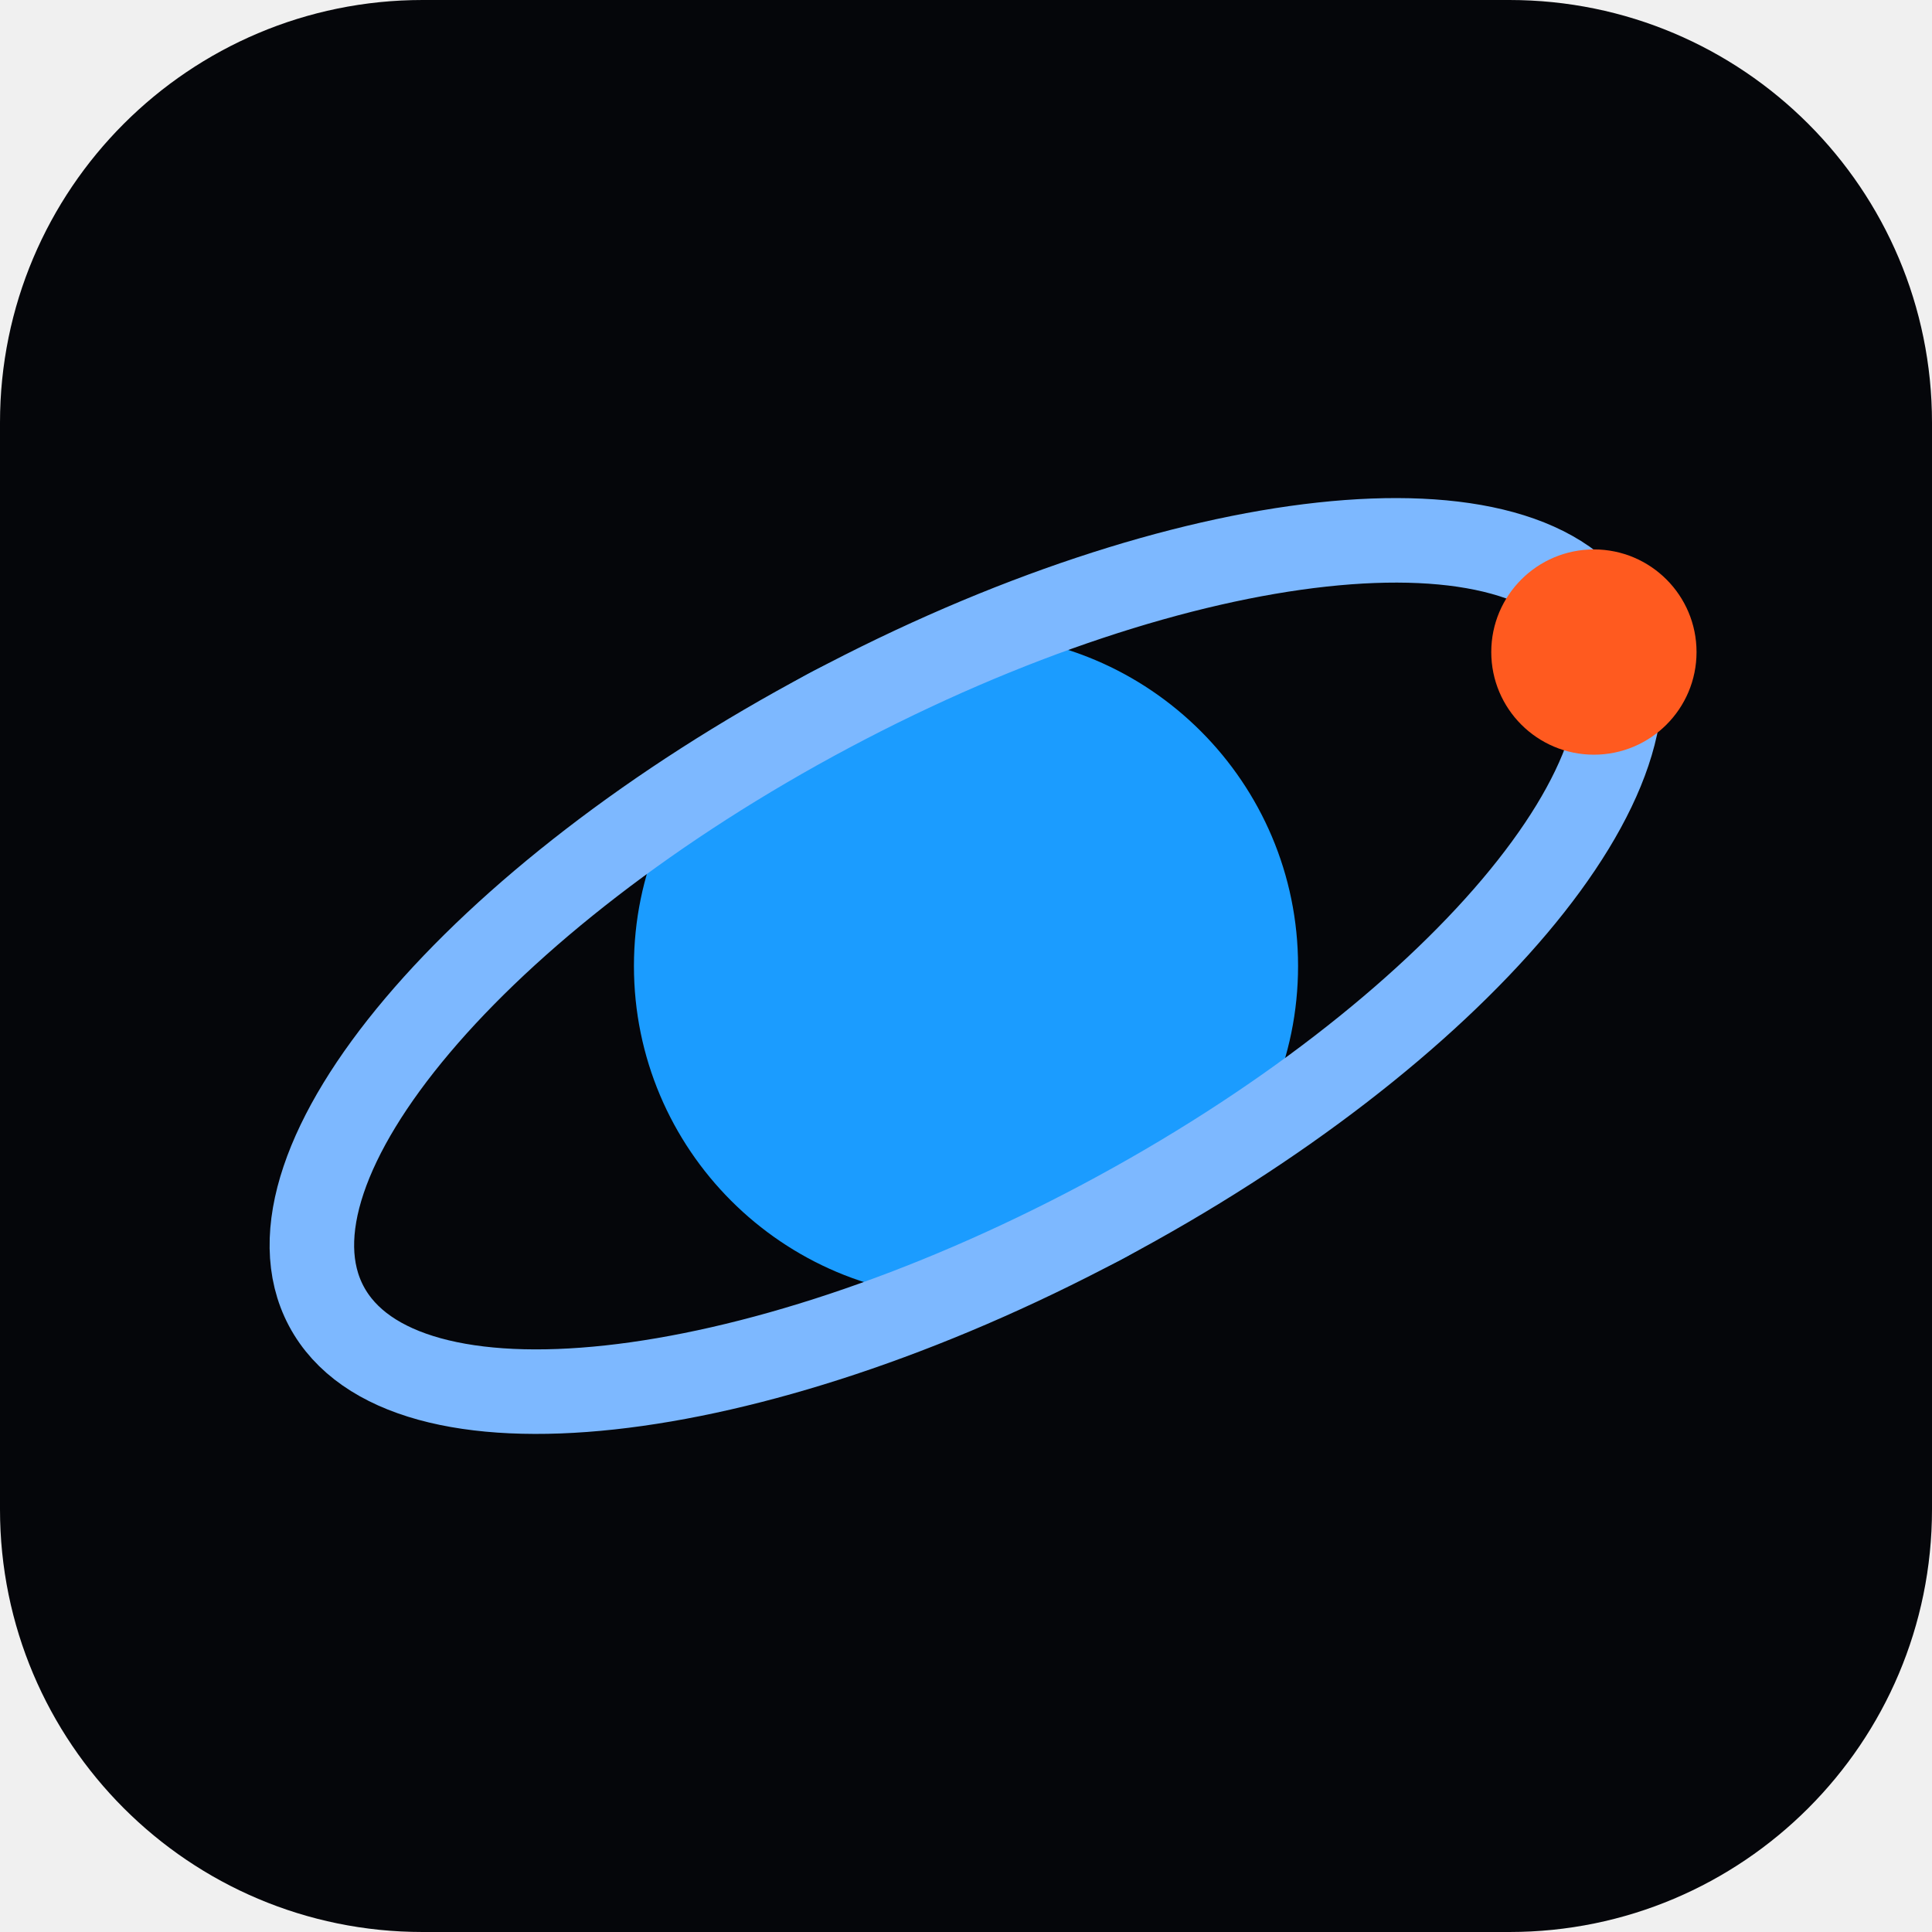
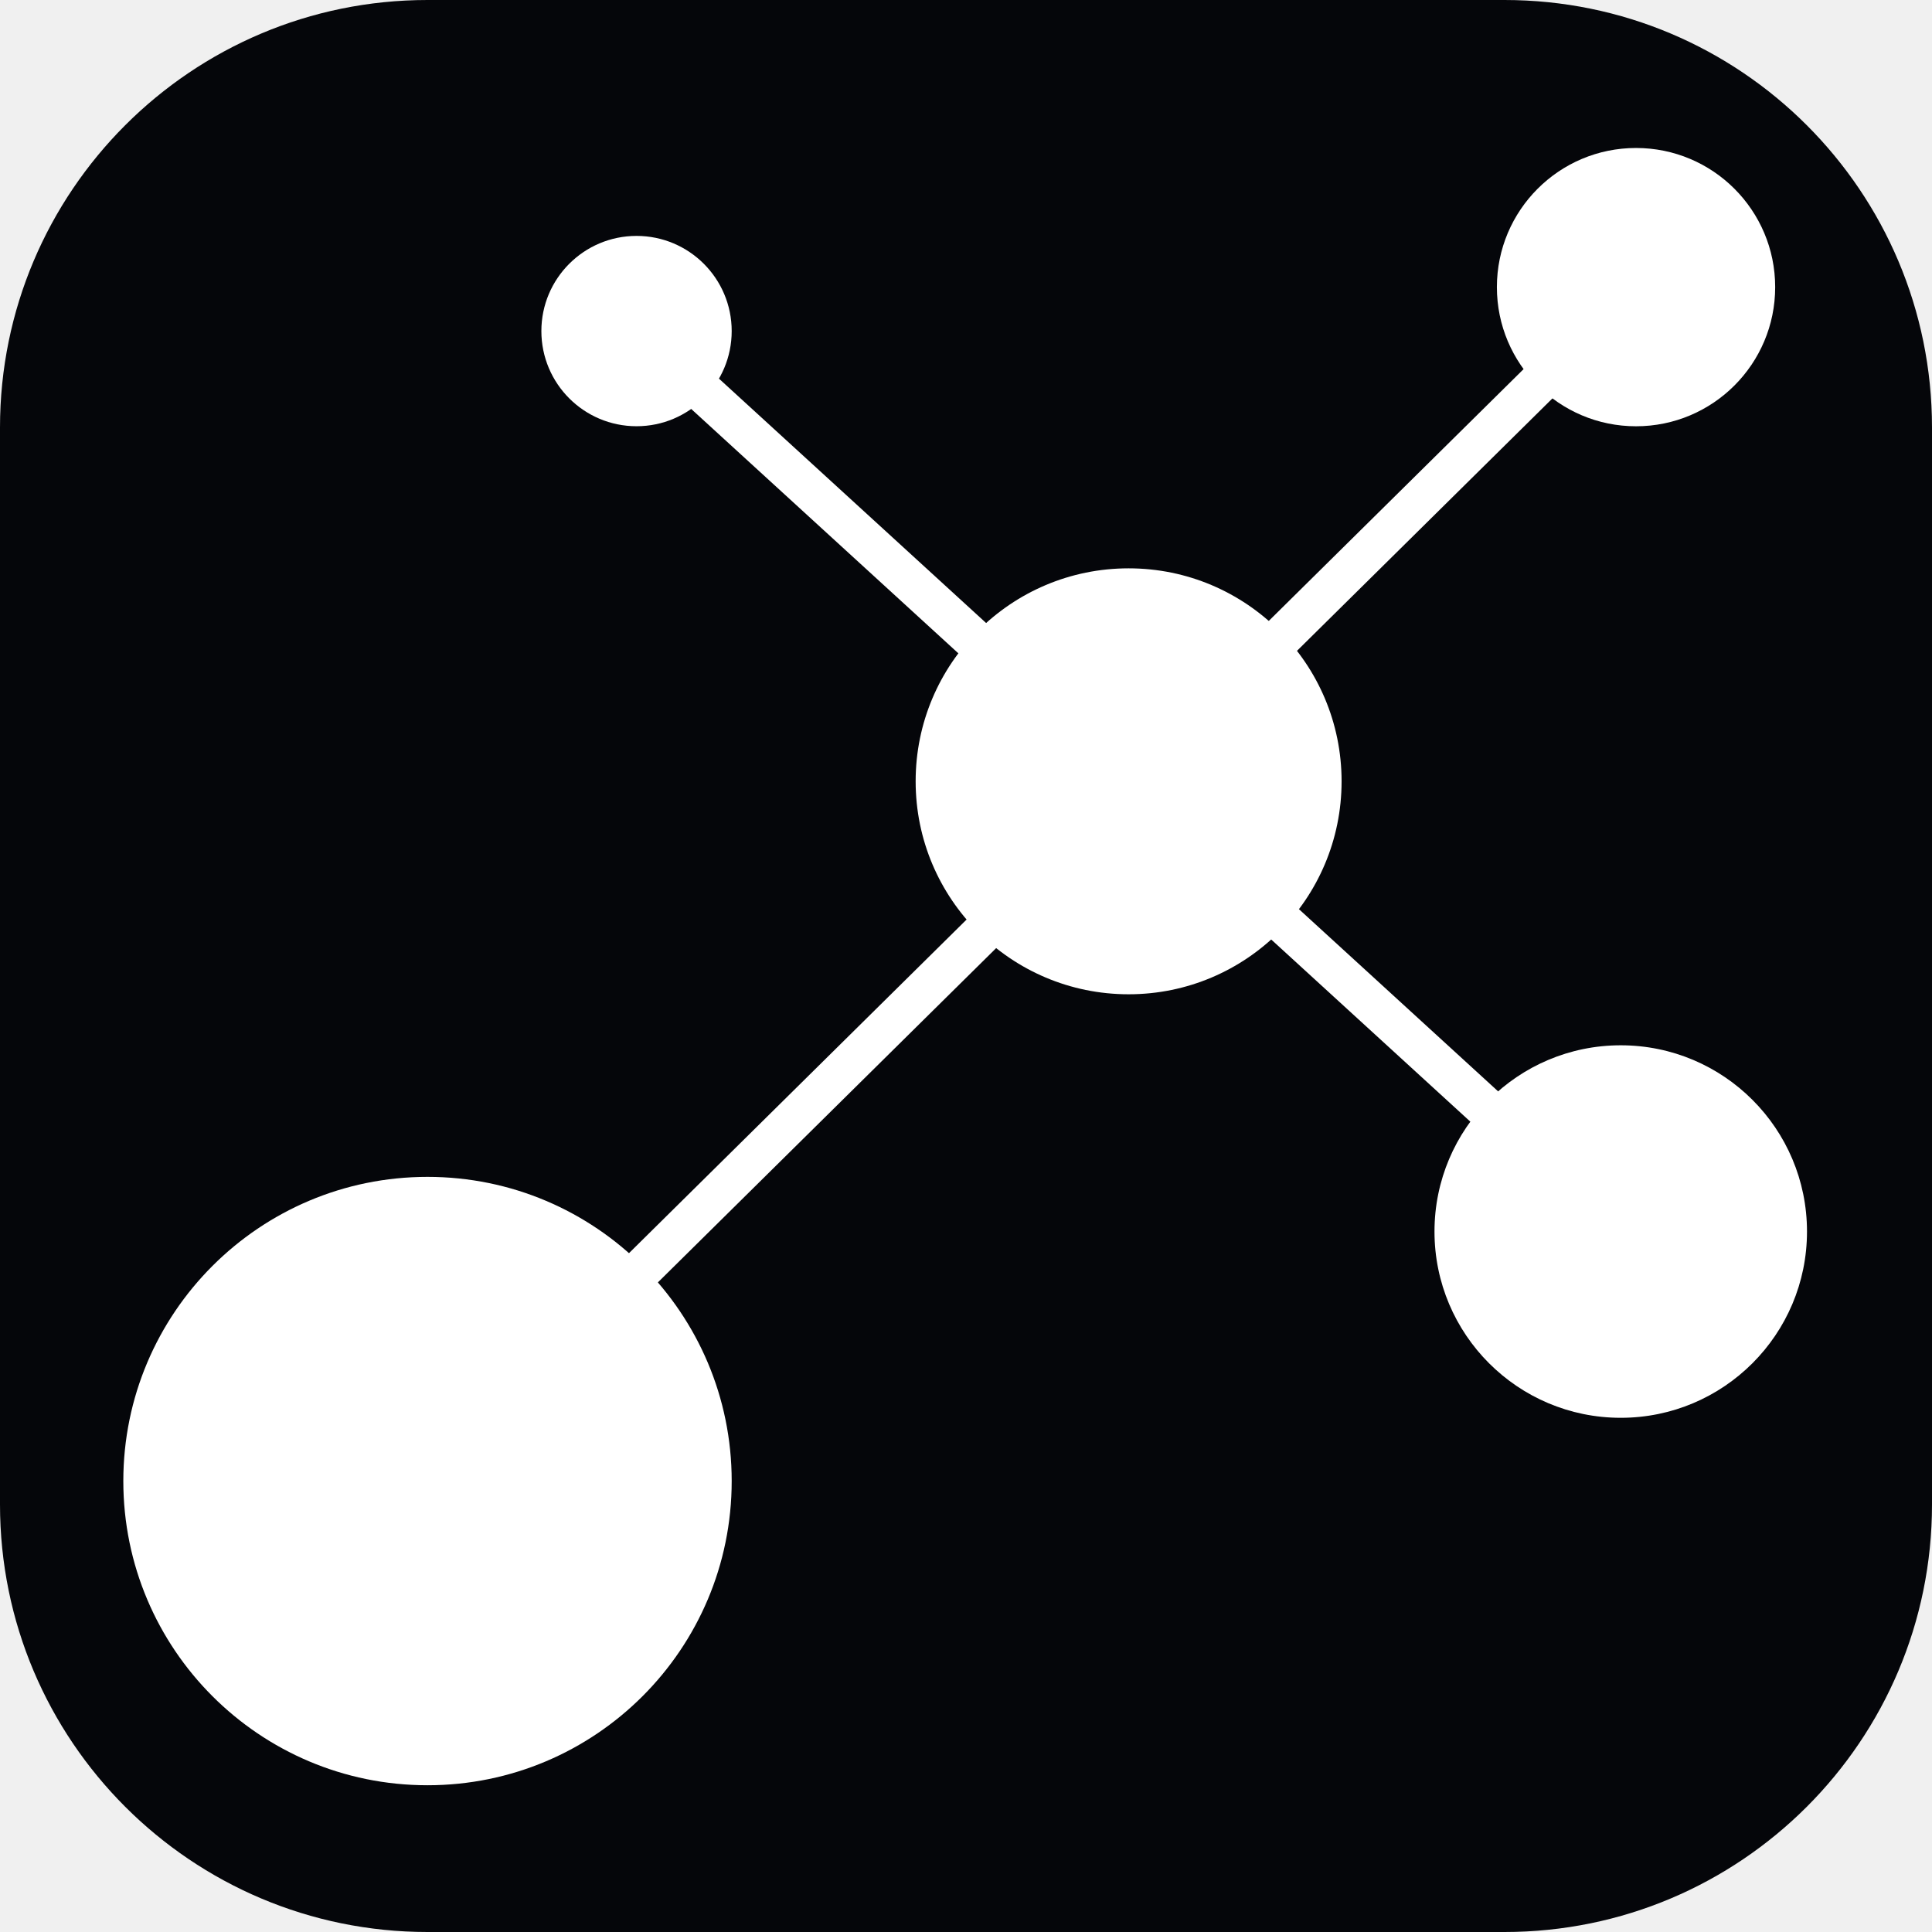
- <svg xmlns="http://www.w3.org/2000/svg" viewBox="0 0 32 32">
-   <rect width="32" height="32" rx="7" fill="#05060a" />
-   <circle cx="16" cy="16" r="5.5" fill="#1b9cff" />
-   <ellipse cx="16" cy="16" rx="12" ry="4.8" fill="none" stroke="#7db8ff" stroke-width="1.4" transform="rotate(-28 16 16)" />
-   <circle cx="26.4" cy="10.8" r="1.7" fill="#ff5a1f" />
+ <svg xmlns="http://www.w3.org/2000/svg" viewBox="0 0 470 470">
+   <rect width="470" height="470" rx="104" fill="#05060a" />
+   <g transform="translate(30 36)" fill="#fff">
+     <circle cx="244.56" cy="154.07" r="51.81" />
+     <circle cx="124.85" cy="44.54" r="23.15" />
+     <circle cx="368" cy="33.85" r="33.85" />
+     <circle cx="364.28" cy="263.6" r="45.31" />
+     <circle cx="74" cy="324.3" r="74" />
+     <rect x="14.36" y="174.08" width="413.28" height="10" transform="translate(-62.07 207.02) rotate(-44.66)" />
+     <rect x="239.56" y="-8.19" width="10" height="324.52" transform="translate(-34.19 230.51) rotate(-47.55)" />
+   </g>
</svg>
